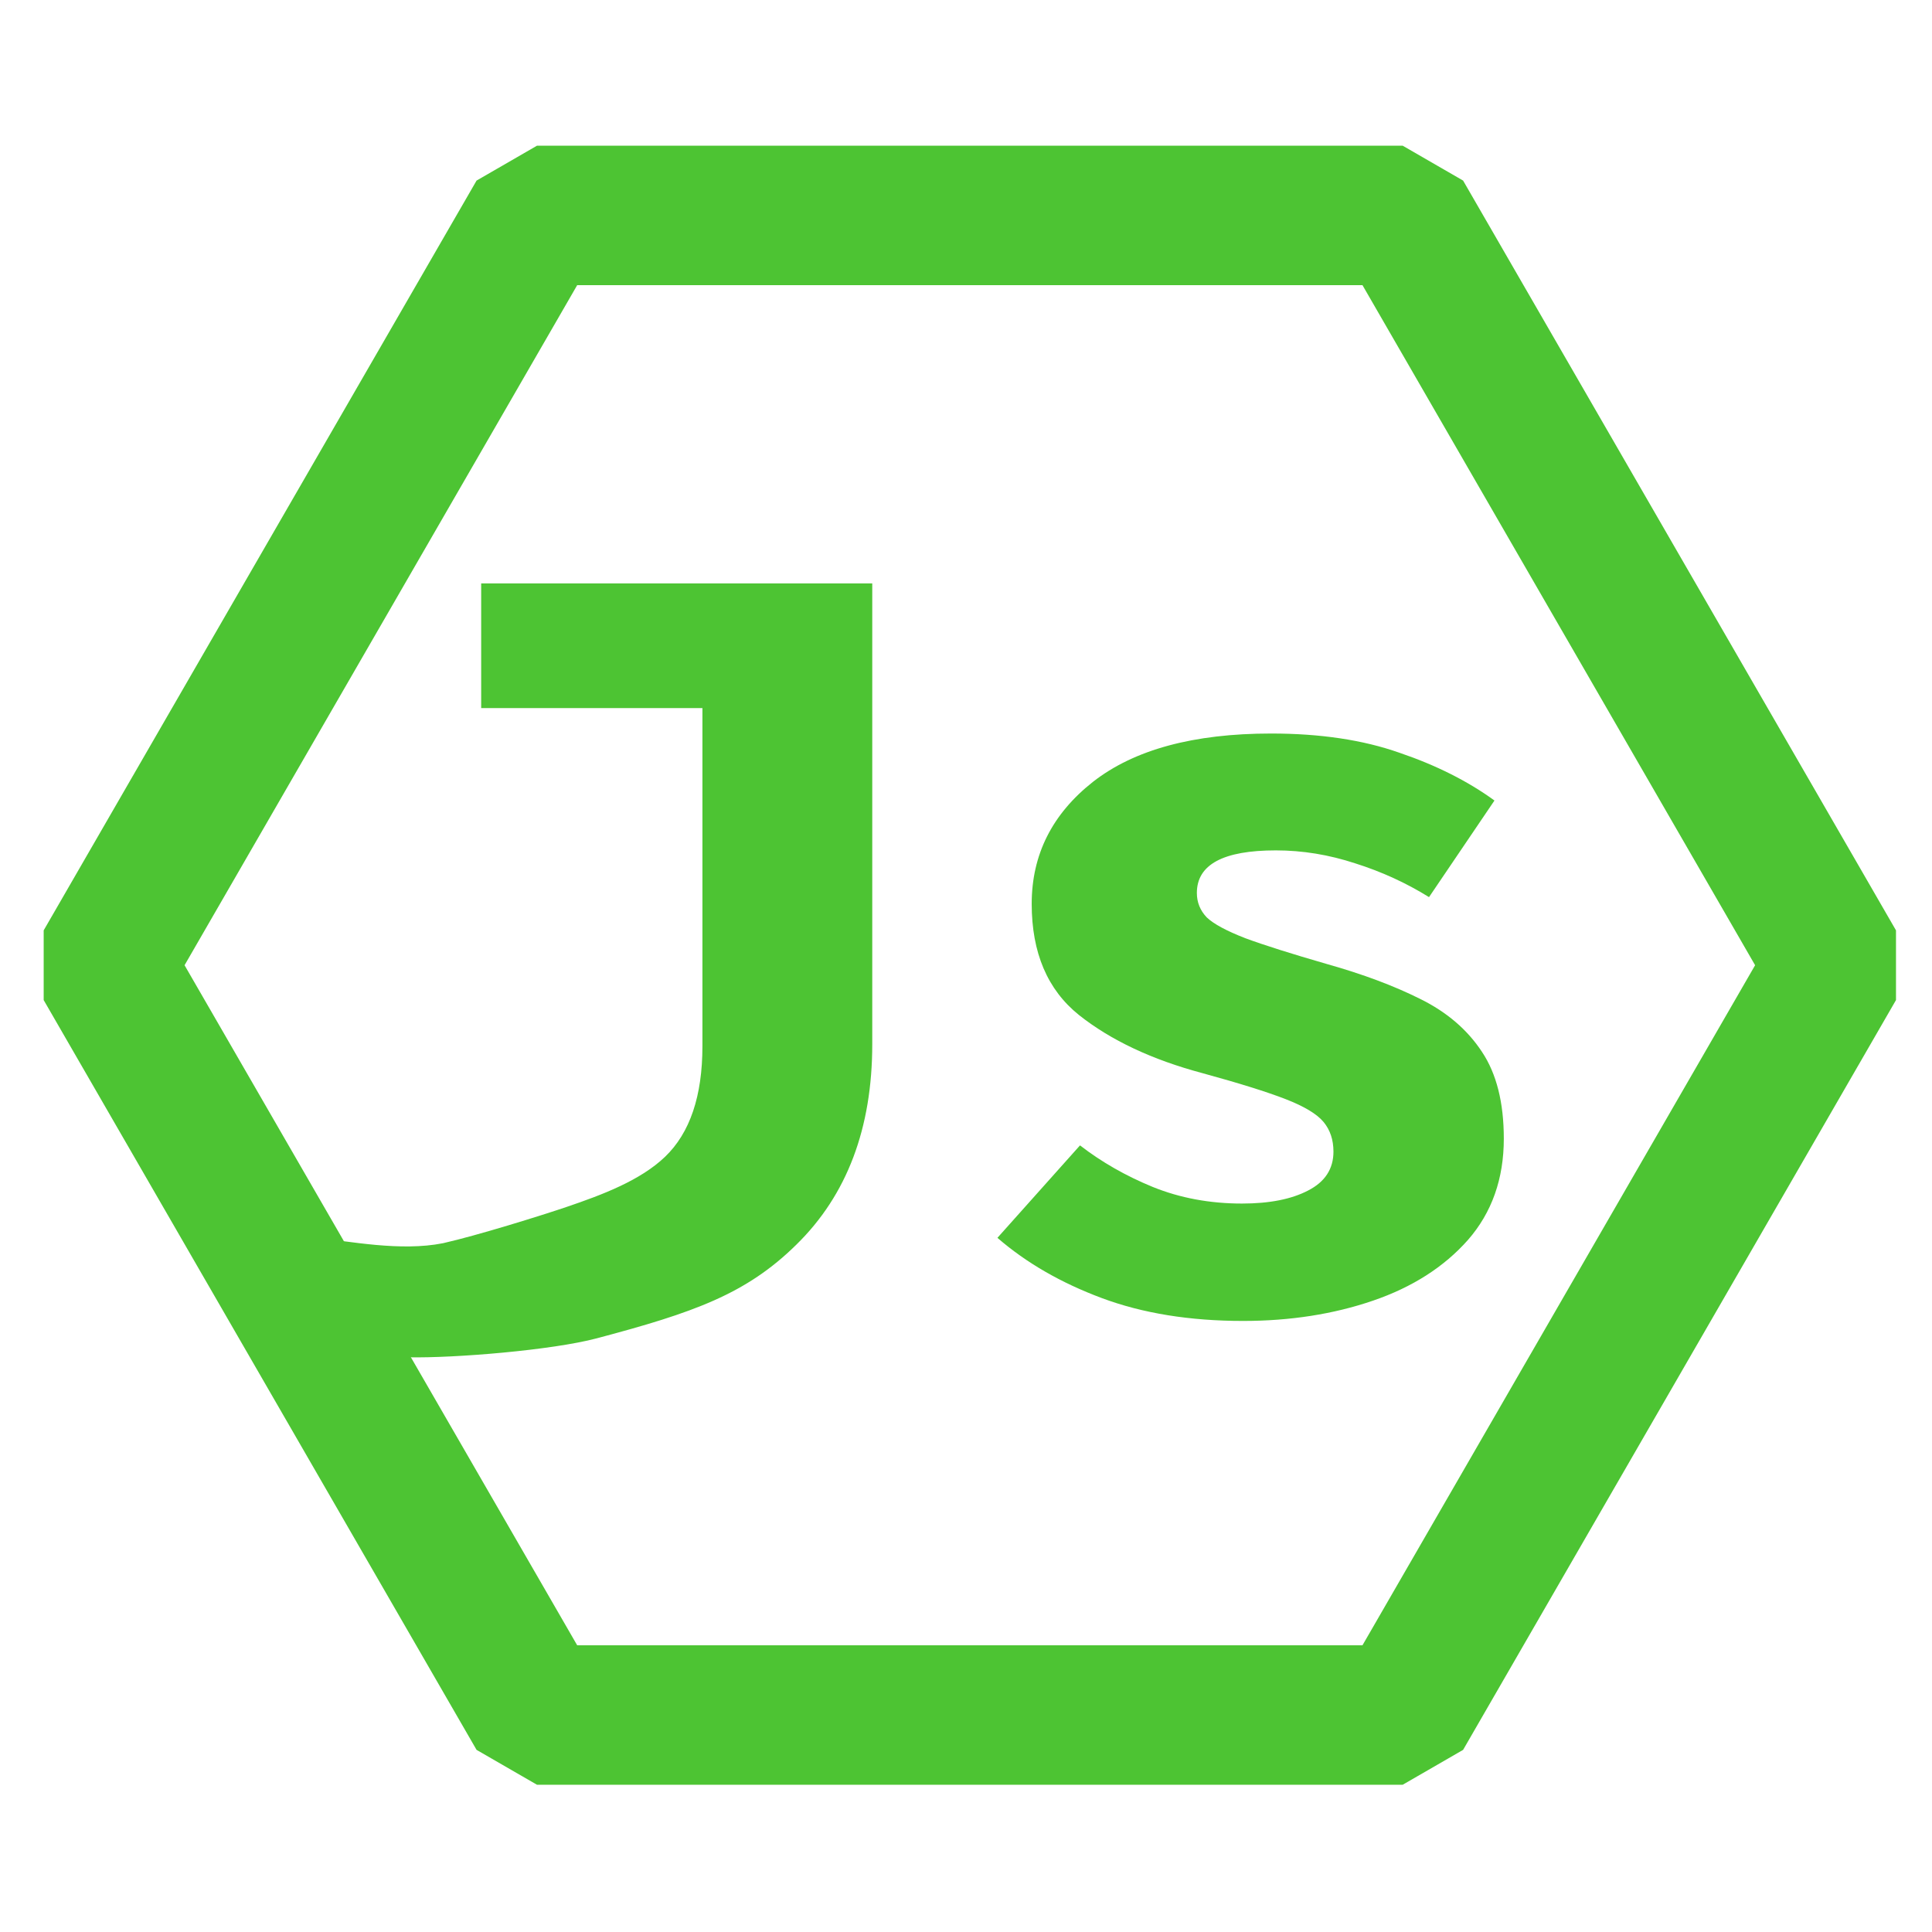
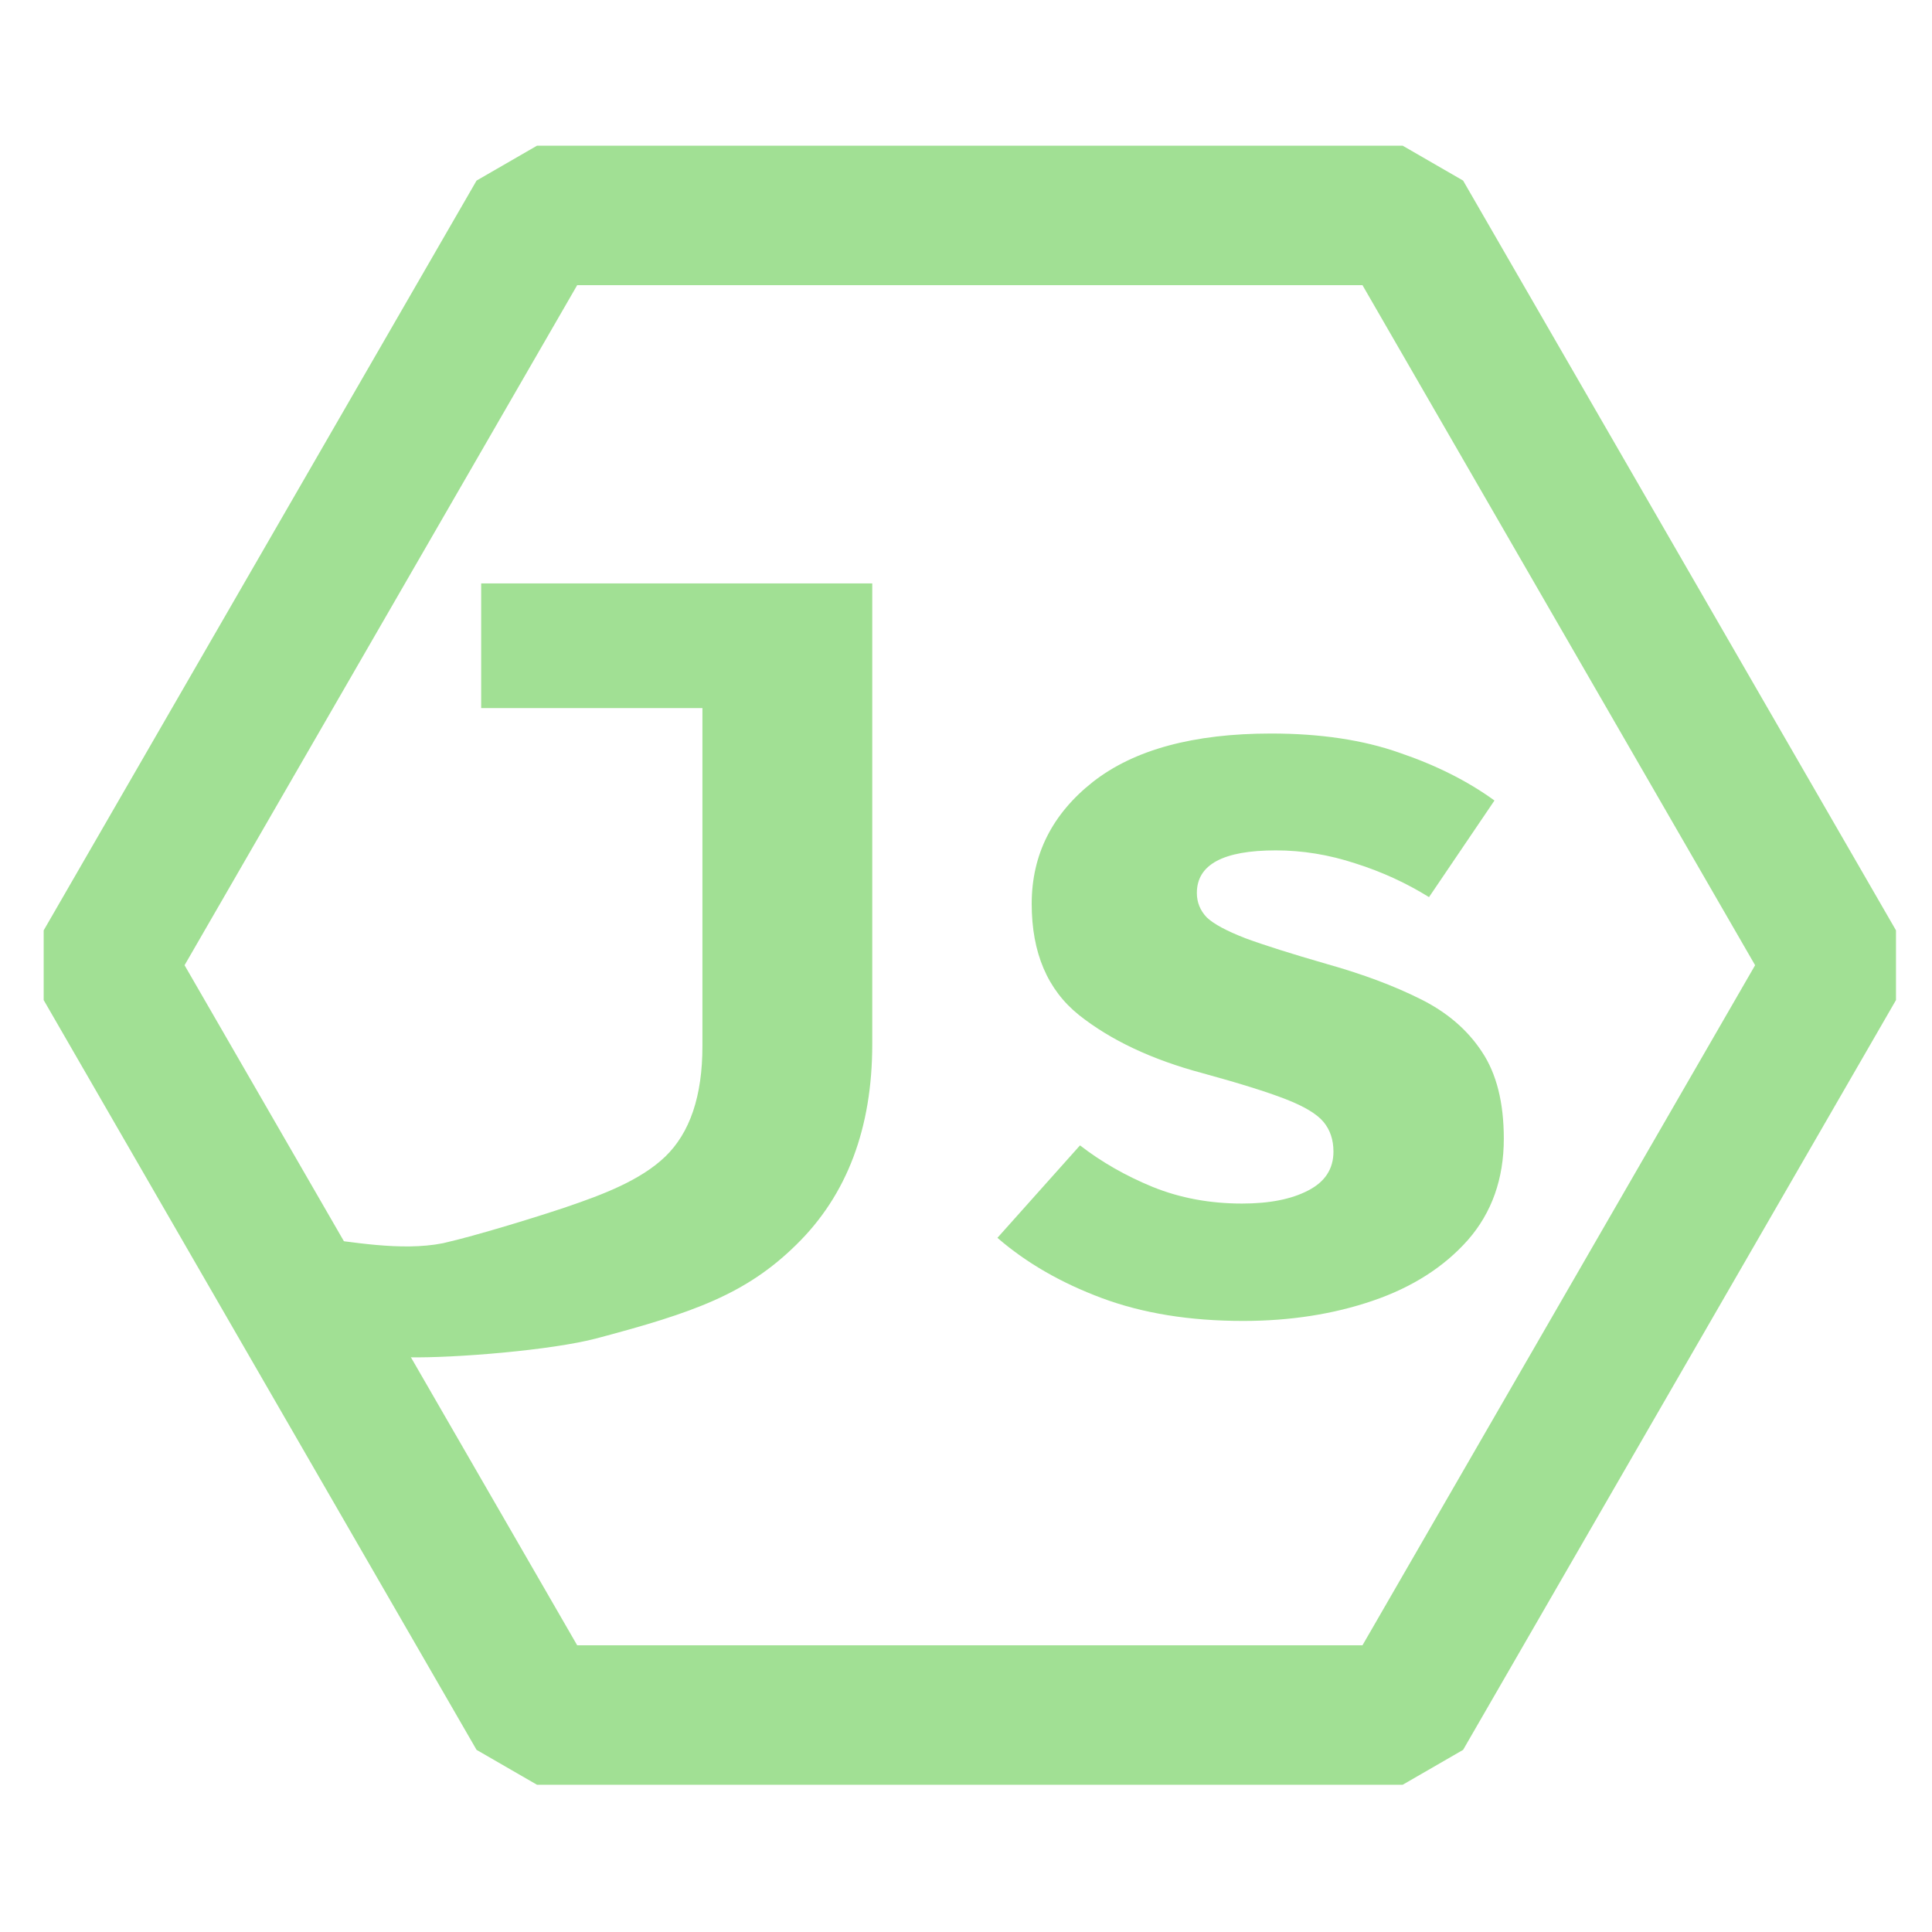
<svg xmlns="http://www.w3.org/2000/svg" width="500" height="500" viewBox="0 0 500 500" version="1.1" id="svg1" xml:space="preserve">
  <defs id="defs1">
    <linearGradient id="swatch61">
      <stop style="stop-color:#5090d0;stop-opacity:1;" offset="0" id="stop61" />
    </linearGradient>
    <linearGradient id="swatch30">
      <stop style="stop-color:#f9f9f9;stop-opacity:1;" offset="0" id="stop30" />
    </linearGradient>
  </defs>
-   <g id="layer1">
+   <g id="layer1" style="opacity:0.526">
    <path style="fill:none;fill-opacity:0.316;stroke:#4dc433;stroke-width:34.878;stroke-linejoin:bevel;stroke-dasharray:none;stroke-opacity:1;paint-order:markers fill stroke" id="path2" d="m 464.274,254.741 -108.282,187.55 -216.564,0 L 31.147,254.741 139.428,67.191 l 216.564,0 z" transform="matrix(1.034628,0,0,1.034628,-5.295965,-13.76296)" />
    <path d="M 225.739,150.989 V 270.213 c 0,21.775 -6.541,39.069 -19.624,51.883 -12.993,12.814 -26.618,17.615 -51.676,24.262 -11.606,3.079 -36.826,5.137 -48.568,4.911 -11.932,-1.103 -30.597,-2.703 -38.662,-8.169 l 14.046,-22.823 c 9.265,0.944 22.355,3.667 33.423,1.459 8.896,-2.017 25.21,-7.094 31.914,-9.369 9.395,-3.188 19.154,-6.893 25.517,-12.986 6.452,-6.183 9.678,-15.726 9.678,-28.63 v -87.503 h -57.26 v -32.259 z m 95.702,160.489 c 7.079,0 12.769,-1.12 17.07,-3.36 4.391,-2.24 6.586,-5.601 6.586,-10.081 0,-3.047 -0.851,-5.601 -2.554,-7.662 -1.703,-2.061 -4.973,-4.032 -9.812,-5.914 -4.839,-1.882 -12.008,-4.122 -21.506,-6.721 -13.083,-3.495 -23.746,-8.513 -31.99,-15.054 -8.154,-6.541 -12.232,-16.13 -12.232,-28.764 0,-12.724 5.287,-23.253 15.861,-31.587 10.663,-8.334 26.031,-12.5 46.104,-12.5 12.724,0 23.791,1.658 33.2,4.973 9.499,3.226 17.698,7.348 24.598,12.366 l -16.936,25.001 c -5.914,-3.674 -12.276,-6.586 -19.087,-8.737 -6.81,-2.24 -13.665,-3.36 -20.565,-3.36 -13.621,0 -20.431,3.674 -20.431,11.022 0,2.419 0.851,4.525 2.554,6.317 1.792,1.703 5.108,3.495 9.947,5.377 4.839,1.792 11.918,4.032 21.237,6.721 9.23,2.599 17.25,5.601 24.06,9.006 6.9,3.405 12.232,7.975 15.995,13.71 3.764,5.645 5.645,13.128 5.645,22.447 0,10.395 -3.091,19.131 -9.274,26.211 -6.183,6.989 -14.382,12.232 -24.598,15.726 -10.215,3.495 -21.416,5.242 -33.603,5.242 -13.8,0 -25.987,-1.971 -36.56,-5.914 -10.574,-3.943 -19.579,-9.14 -27.017,-15.592 l 21.372,-23.926 c 5.556,4.301 11.828,7.886 18.818,10.753 7.079,2.867 14.785,4.301 23.119,4.301 z" id="text2" style="-inkscape-font-specification:'FiraCode Nerd Font Mono Bold';fill:#4dc433;stroke-width:36.086;stroke-linejoin:bevel;paint-order:markers fill stroke" aria-label="Js" />
  </g>
</svg>
